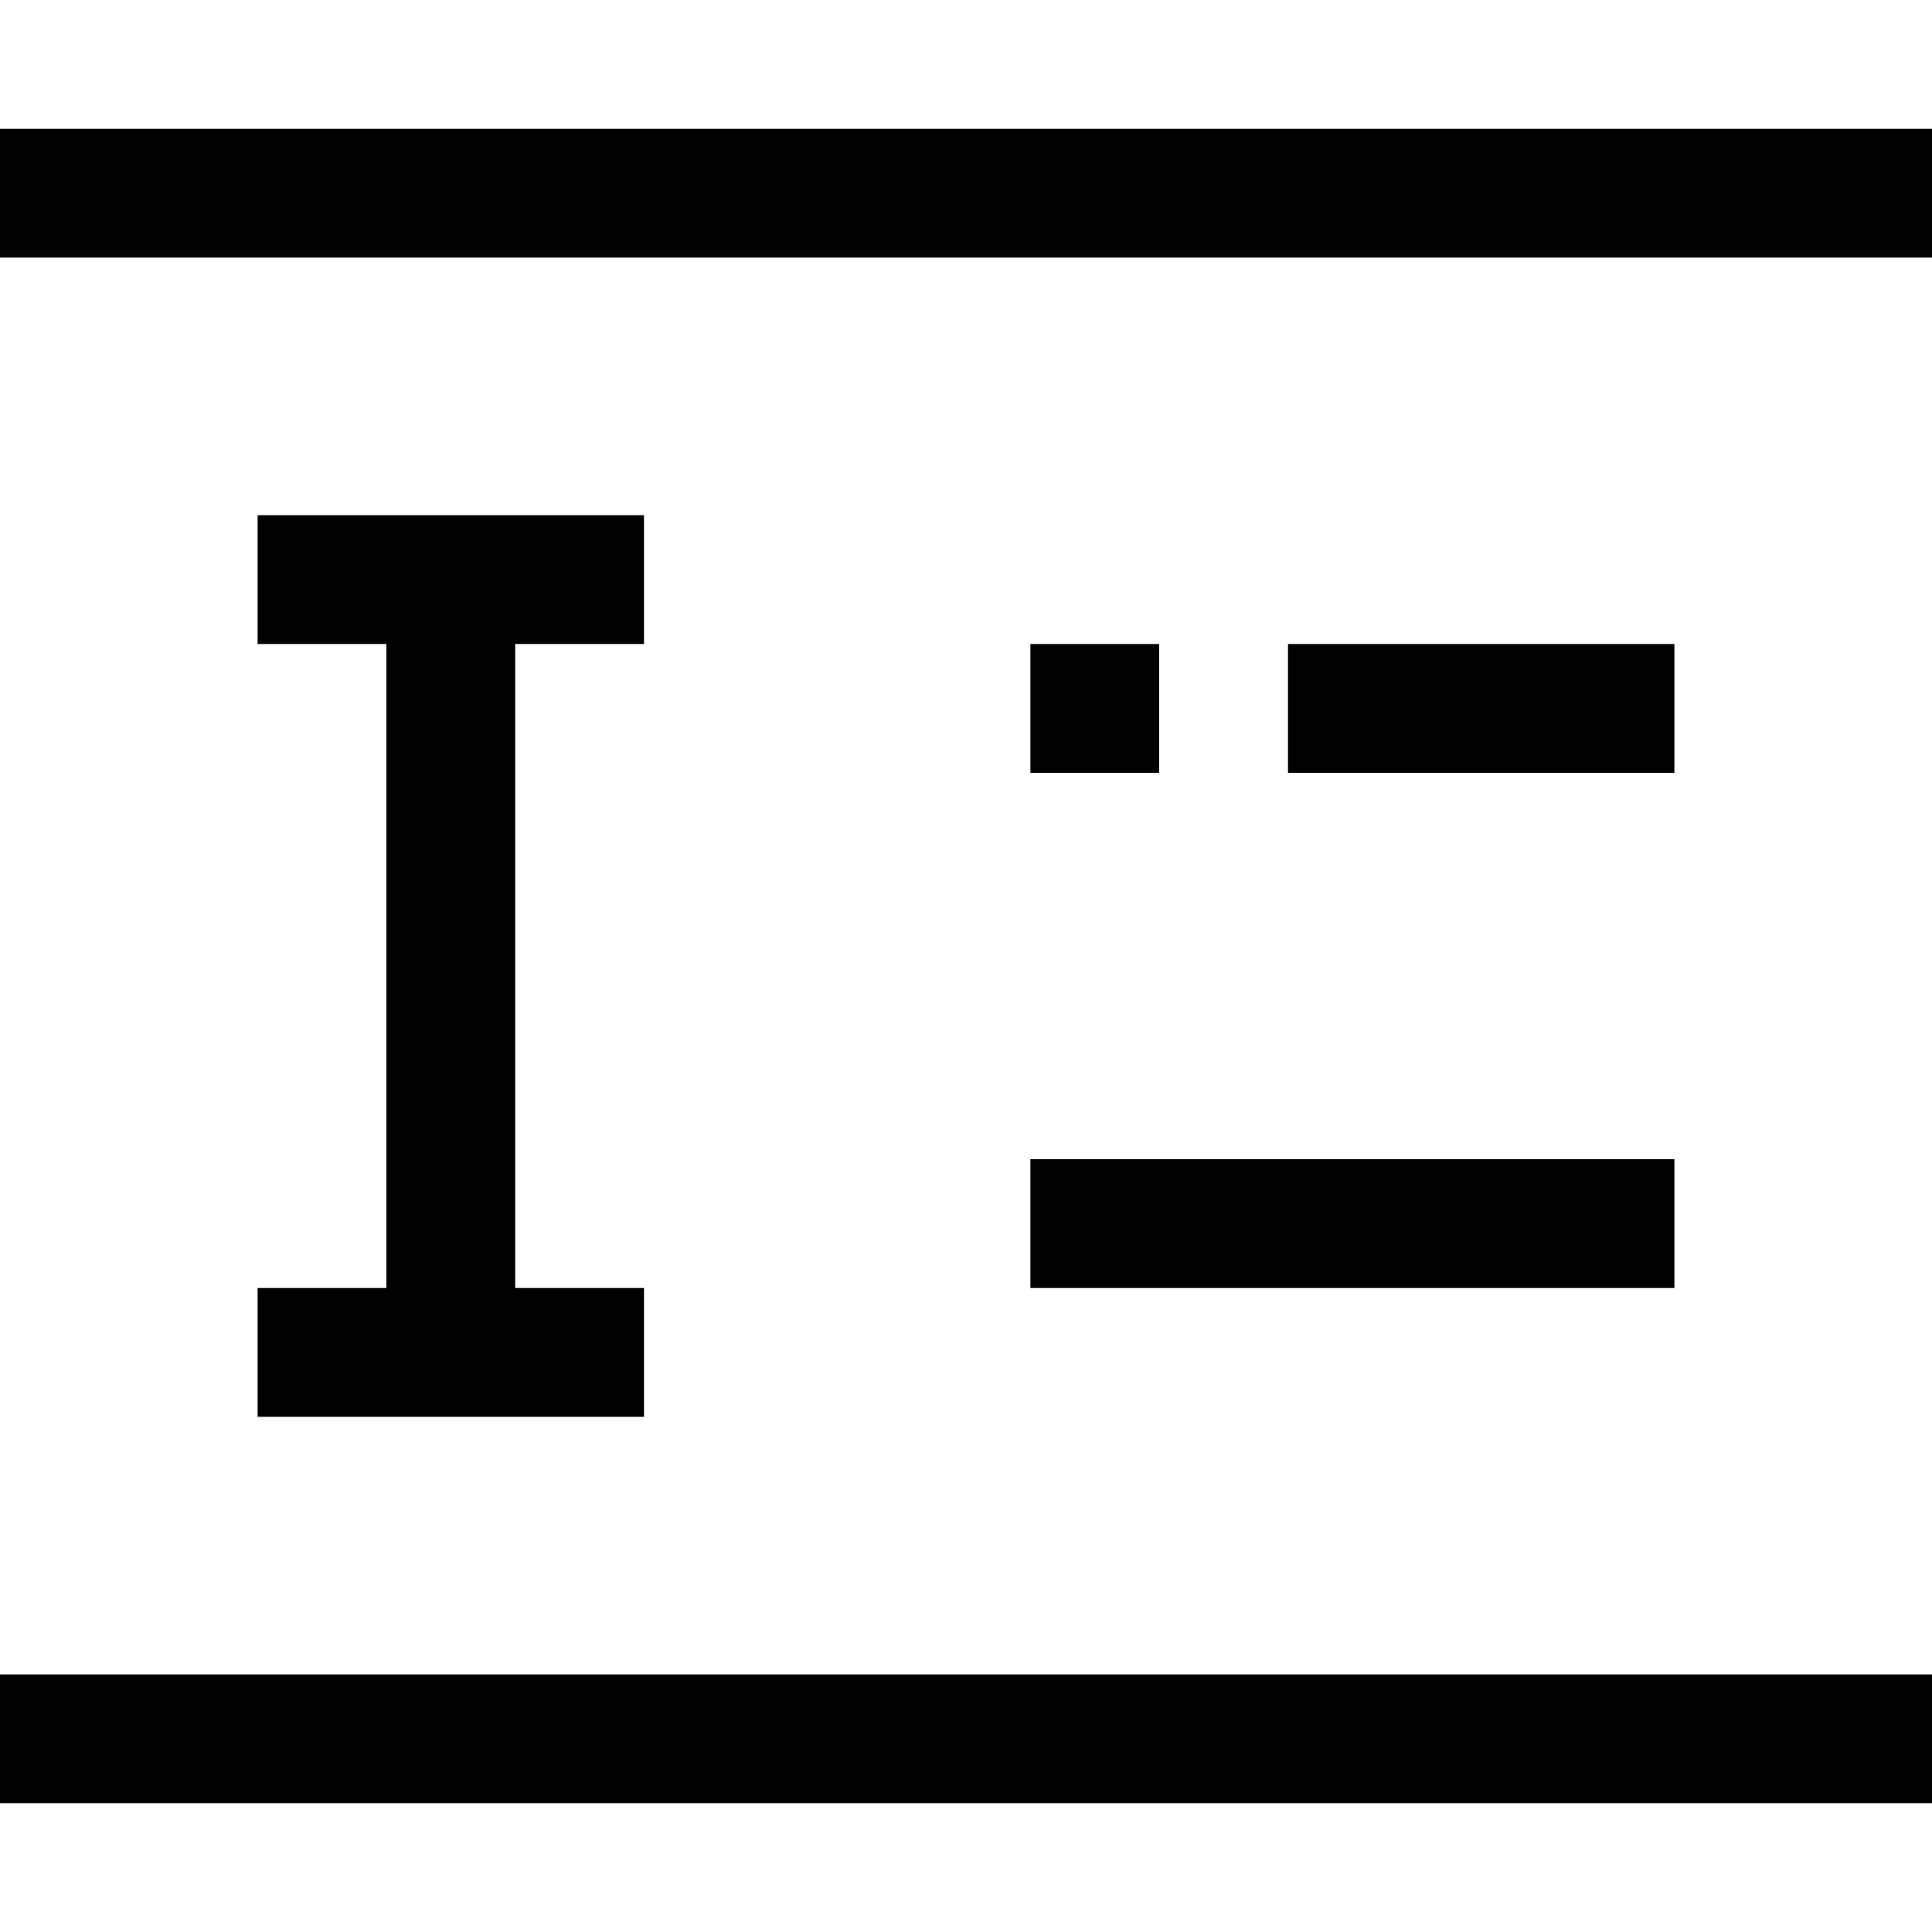
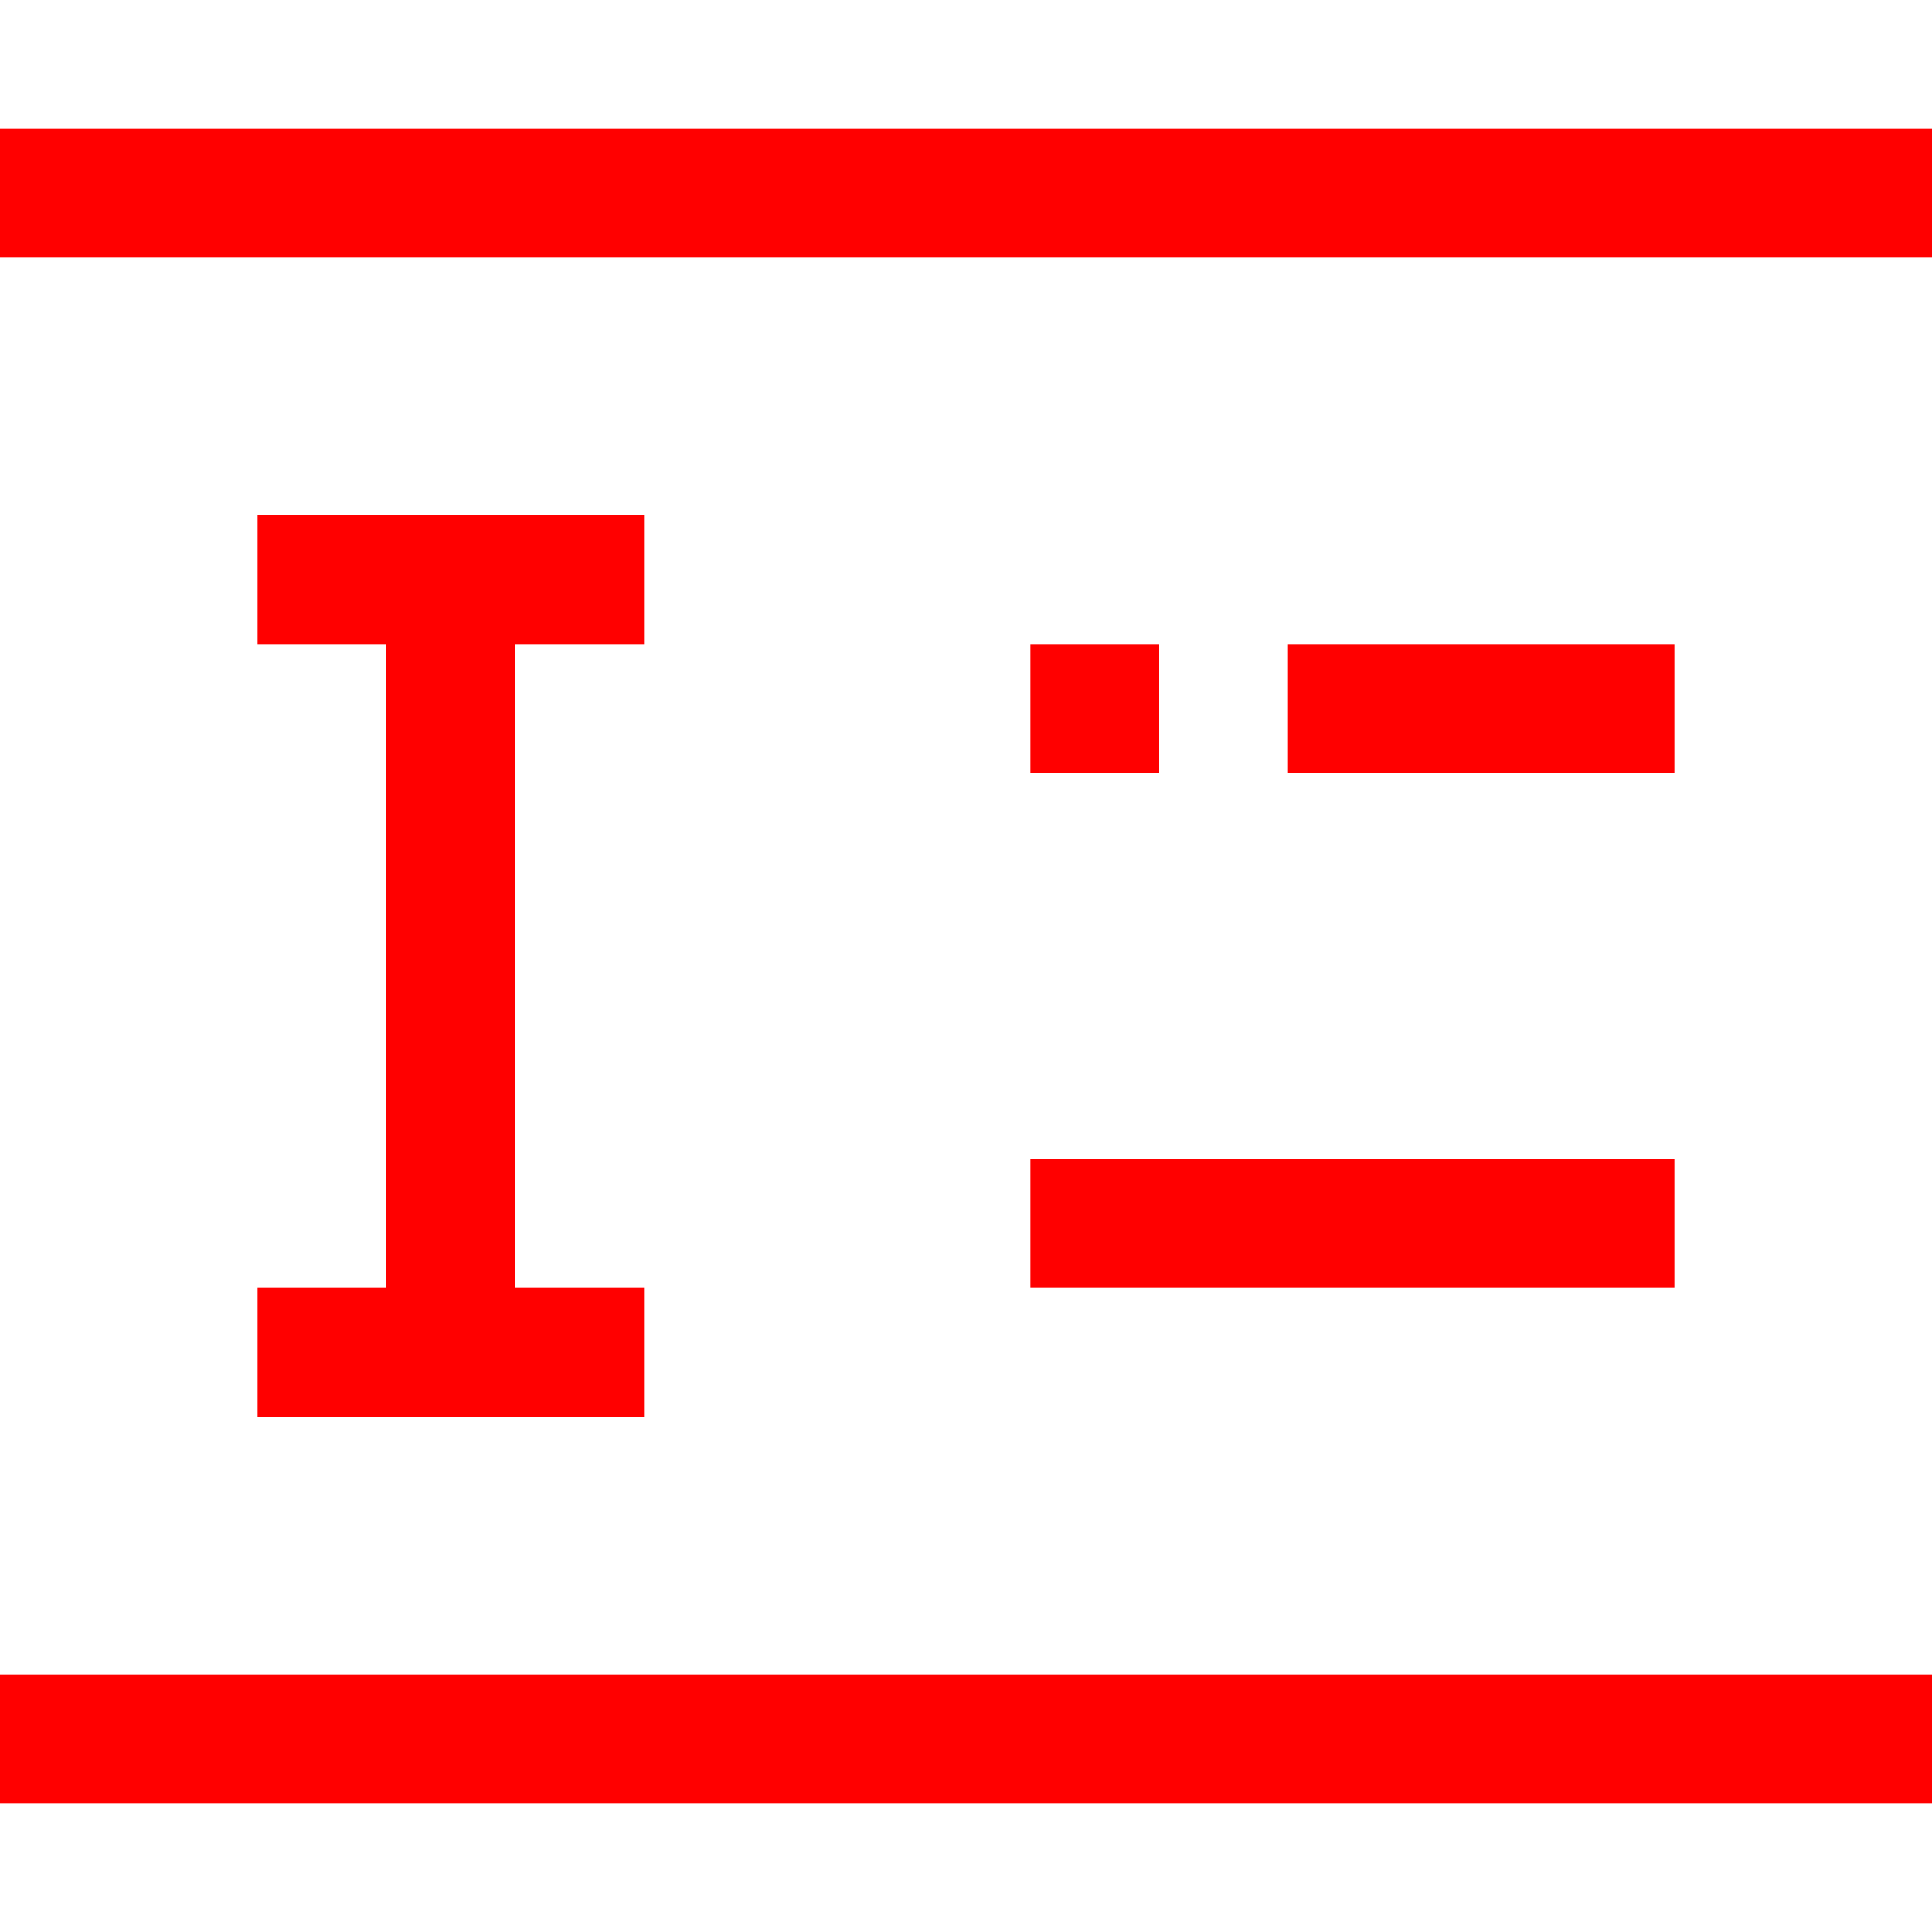
<svg xmlns="http://www.w3.org/2000/svg" width="15" height="15" viewBox="0 0 15 15" fill="none">
-   <path d="m0 1.5h15m-15 12h15m-11.5-3.5v-5m-1.5-0.5h3m5 1h3m-5 0h1m-1 4h5m-11 1h3" stroke="black" />
+   <path d="m0 1.5h15m-15 12h15m-11.5-3.5v-5m-1.5-0.5h3m5 1h3m-5 0h1m-1 4h5m-11 1h3" stroke="red" />
</svg>
